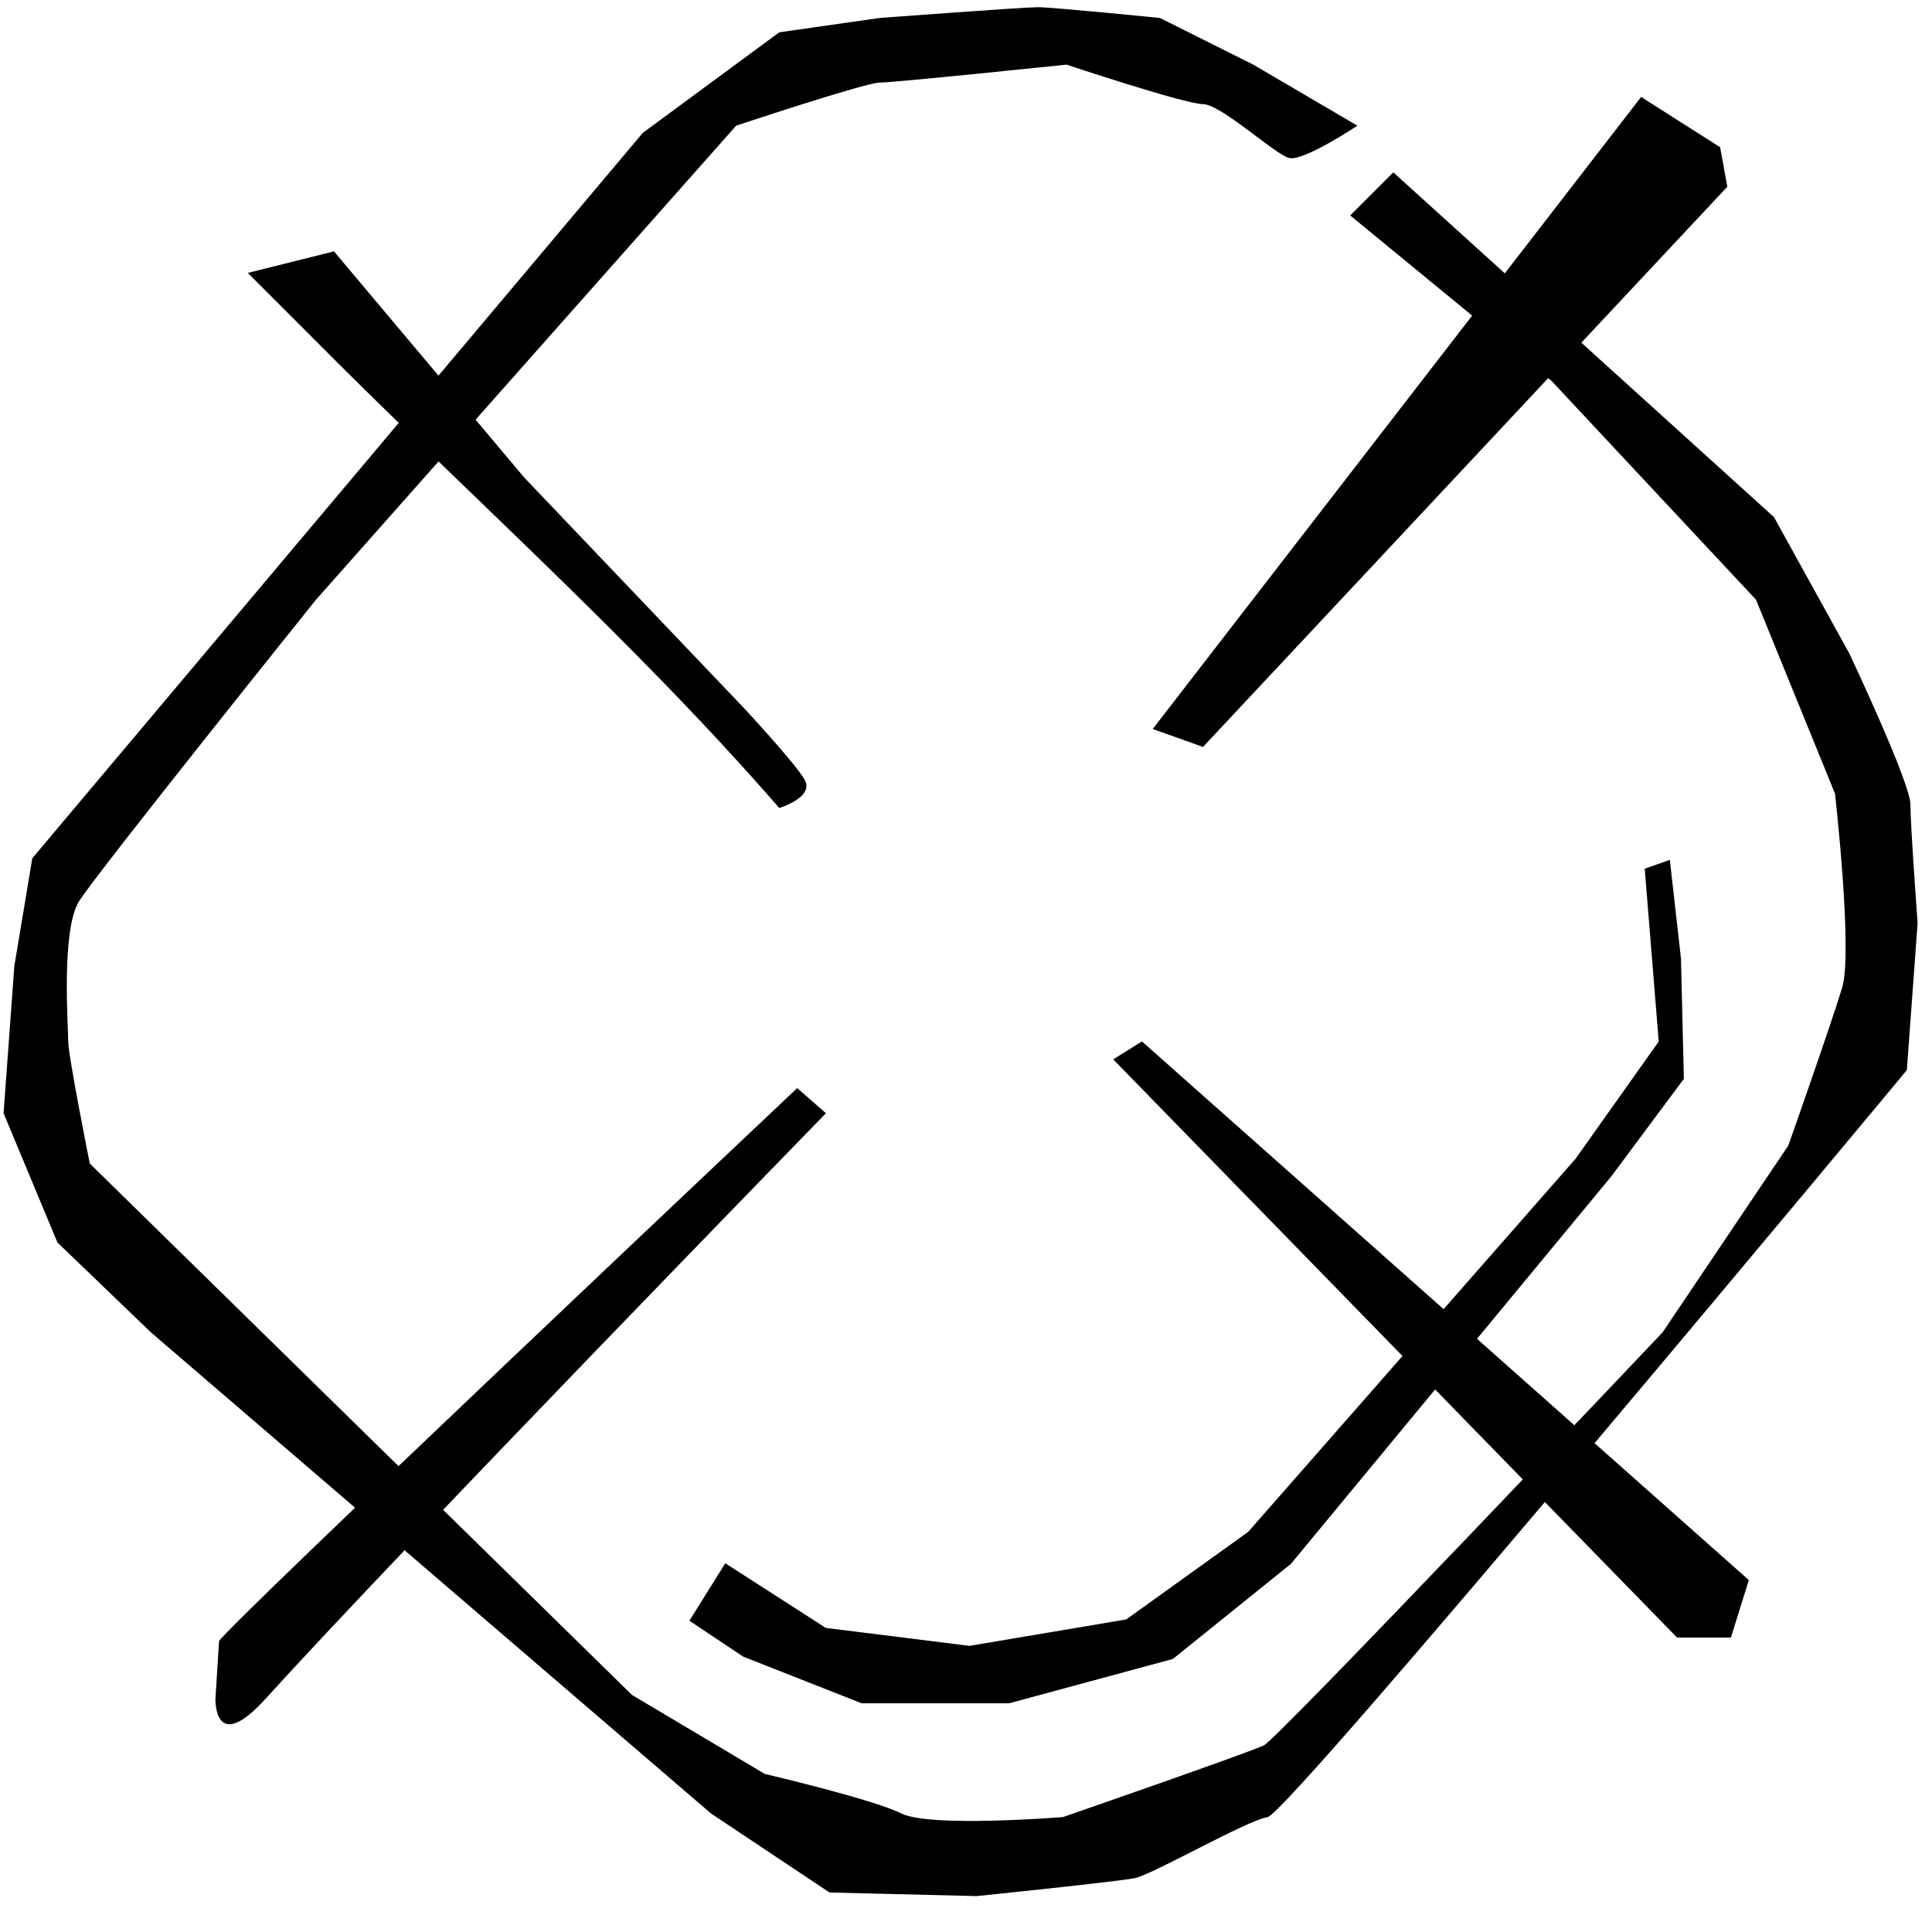
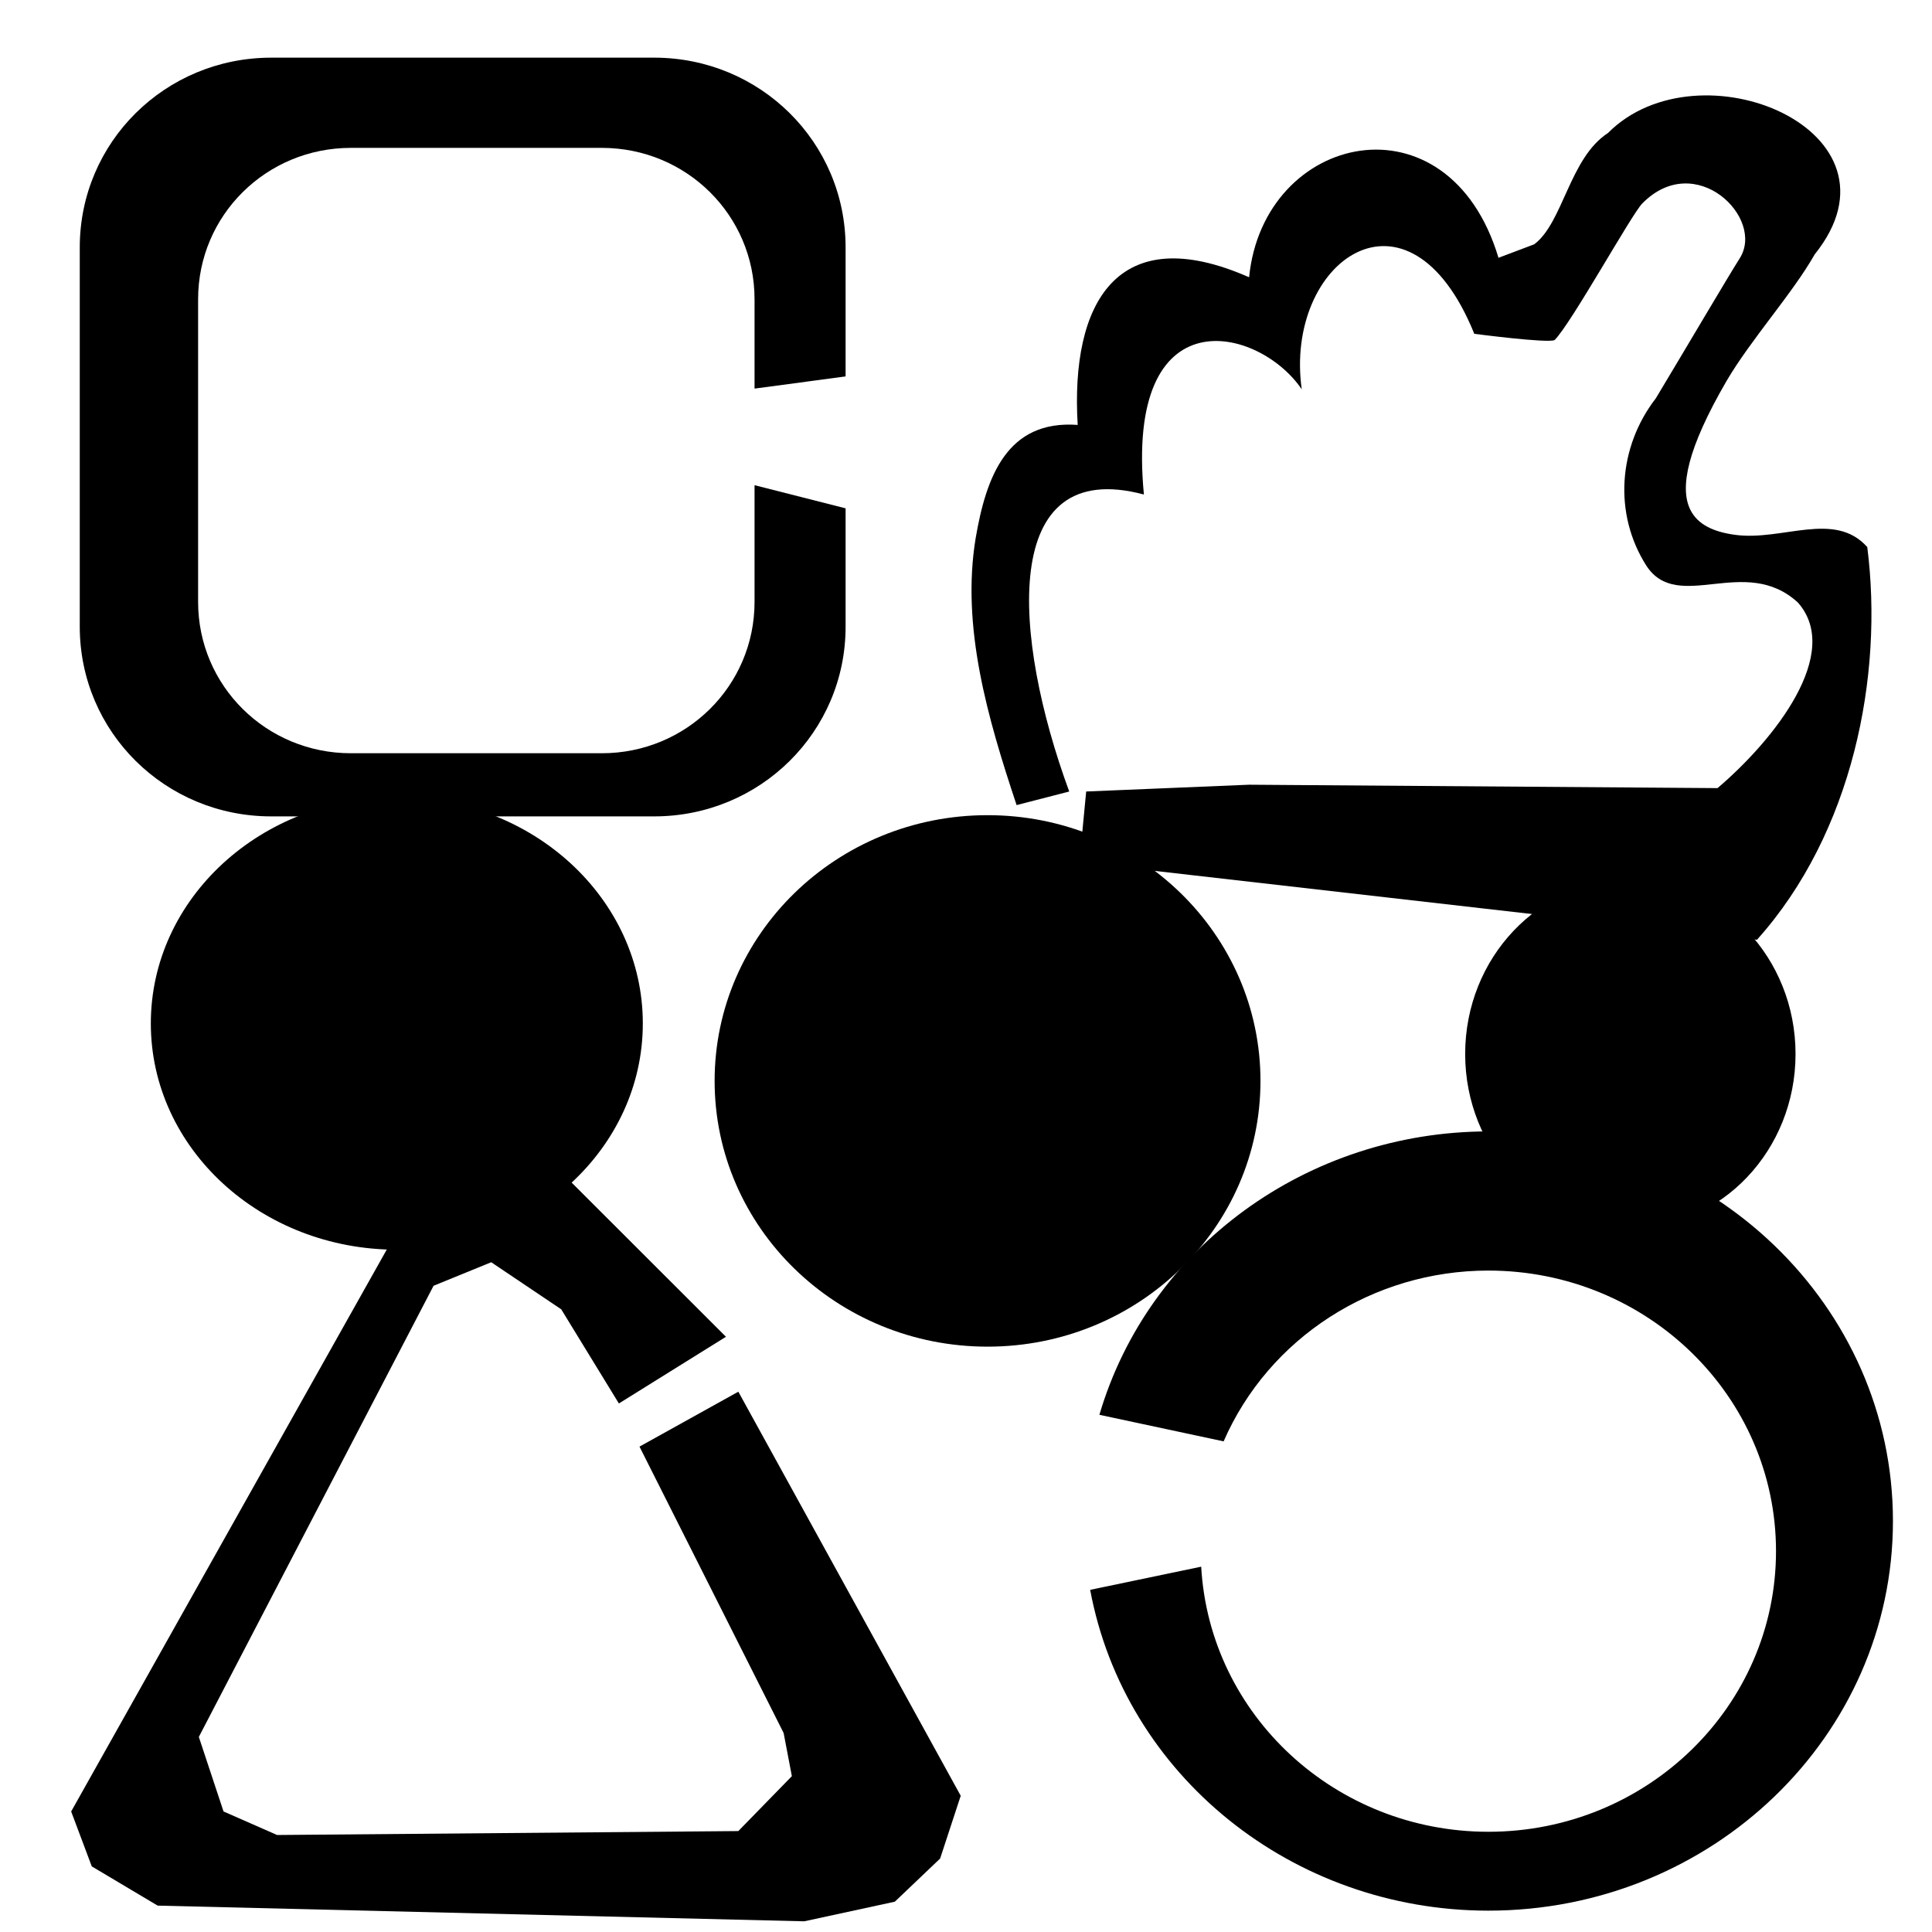
<svg xmlns="http://www.w3.org/2000/svg" width="150" height="150" id="svg2" version="1.1" viewBox="0 0 150 150">
  <defs id="defs4" />
  <g id="layer1" transform="translate(0,-902.3622)">
-     <path style="fill:#000000;fill-rule:evenodd;stroke:none;stroke-width:1px;stroke-linecap:butt;stroke-linejoin:miter;stroke-opacity:1;fill-opacity:1" d="m 105.39,912.121 -8.085,-4.74 -7.249,-3.625 c 0,0 -8.364,-0.836 -9.48,-0.836 -1.115,0 -12.268,0.836 -12.268,0.836 l -7.807,1.115 -10.595,7.807 -47.398,56.32 -1.394,8.364 -0.836,11.431 4.182,10.037 7.249,6.97 43.494,37.361 9.201,6.134 11.431,0.279 c 0,0 10.874,-1.115 12.268,-1.394 1.394,-0.279 8.643,-4.461 10.316,-4.74 1.673,-0.279 49.628,-57.993 49.628,-57.993 l 0.836,-11.431 c 0,0 -0.558,-7.528 -0.558,-9.201 0,-1.673 -4.74,-11.71 -4.74,-11.71 l -5.855,-10.595 -29.554,-26.766 -3.346,3.346 15.613,12.825 15.892,17.007 6.134,15.056 c 0,0 1.394,12.268 0.558,15.056 -0.836,2.788 -4.182,12.268 -4.182,12.268 l -9.758,14.498 c 0,0 -29.833,31.506 -30.948,32.063 -1.115,0.558 -15.613,5.576 -15.613,5.576 0,0 -10.316,0.836 -12.546,-0.279 -2.23,-1.115 -10.595,-3.067 -10.595,-3.067 L 49.071,1033.961 6.97,992.697 c 0,0 -1.673,-8.364 -1.673,-9.48 0,-1.115 -0.558,-8.643 0.836,-10.874 1.394,-2.23 18.401,-23.42 18.401,-23.42 l 32.621,-36.803 c 0,0 10.037,-3.346 11.152,-3.346 1.115,0 14.498,-1.394 14.498,-1.394 0,0 9.201,3.067 10.595,3.067 1.394,0 5.576,3.903 6.691,4.182 1.115,0.279 5.297,-2.509 5.297,-2.509 z" id="path4238" />
-     <path id="path4246" style="fill:#000000;fill-opacity:1;fill-rule:evenodd;stroke:none;stroke-width:1px;stroke-linecap:butt;stroke-linejoin:miter;stroke-opacity:1" d="m 17.007,1029.779 c 0.558,-1.115 44.888,-42.937 44.888,-42.937 l 2.23,1.952 c 0,0 -33.26,34.149 -43.494,45.446 -4.06,4.481 -3.903,0 -3.903,0 z m 69.424,-45.167 2.23,-1.394 47.119,41.822 -1.394,4.461 -4.182,0 z m 3.067,-25.651 37.918,-49.071 6.134,3.903 0.558,3.067 -40.706,43.494 z M 57.714,957.288 40.706,939.444 25.929,921.879 l -6.691,1.673 4.74,4.74 c 12.168,12.285 25.172,23.748 36.524,36.803 0,0 2.788,-0.836 1.952,-2.23 -0.836,-1.394 -4.74,-5.576 -4.74,-5.576 z" />
-     <path style="fill:#000000;fill-opacity:1;fill-rule:evenodd;stroke:none;stroke-width:1px;stroke-linecap:butt;stroke-linejoin:miter;stroke-opacity:1" d="m 64.117,1028.753 11.152,1.394 12.169,-2.051 9.471,-6.799 25.417,-28.969 6.457,-9.102 -1.088,-13.418 1.952,-0.684 0.863,7.663 0.225,9.335 -5.648,7.591 -24.859,30.066 -9.165,7.384 -12.726,3.445 -11.431,0 -9.201,-3.624 -4.182,-2.788 2.788,-4.461 z" id="path4249" />
+     <path style="fill:#000000;fill-opacity:1;stroke:none;stroke-width:2.9;stroke-miterlimit:4;stroke-dasharray:none;stroke-opacity:0.052" d="m 21.056,906.84 c -8.235,0 -14.863,6.569 -14.863,14.727 l 0,29.454 c 0,8.159 6.628,14.725 14.863,14.725 l 29.731,0 c 8.235,0 14.865,-6.566 14.865,-14.725 l 0,-9.192 -7.069,-1.797 0,9.063 c 0,6.51 -5.288,11.749 -11.859,11.749 l -19.481,0 c -6.571,0 -11.862,-5.239 -11.862,-11.749 l 0,-23.503 c 0,-6.51 5.291,-11.749 11.862,-11.749 l 19.481,0 c 6.571,0 11.859,5.239 11.859,11.749 l 0,6.941 7.069,-0.946 0,-10.021 c 0,-8.159 -6.63,-14.727 -14.865,-14.727 l -29.731,0 z" id="rect4501" />
+     <rect style="fill:#000000;fill-opacity:1;stroke:none;stroke-width:2.9;stroke-miterlimit:4;stroke-dasharray:none;stroke-opacity:0.052" id="rect4481" width="46.475" height="46.475" x="16.414" y="-956.354" ry="11.619" />
+     <path style="fill:#000000;fill-opacity:1;stroke:none;stroke-width:2.9;stroke-miterlimit:4;stroke-dasharray:none;stroke-opacity:0.052" d="m 115.553,990.204 a 31.415,30.25 0 0 0 -30.196,22.003 l 9.644,2.062 a 22.336,21.787 0 0 1 20.552,-13.26 22.336,21.787 0 0 1 22.336,21.786 22.336,21.787 0 0 1 -22.336,21.786 22.336,21.787 0 0 1 -22.293,-20.582 l -8.62,1.798 a 31.415,30.25 0 0 0 30.912,24.908 31.415,30.25 0 0 0 31.416,-30.252 31.415,30.25 0 0 0 -31.416,-30.249 z" id="ellipse4509" />
+     <path style="fill:#000000;fill-opacity:1;fill-rule:evenodd;stroke:none;stroke-width:1px;stroke-linecap:butt;stroke-linejoin:miter;stroke-opacity:1" d="m 5.525,1043.005 26.858,-47.821 1.599,-2.741 4.476,-0.305 4.796,0.914 13.109,13.097 -8.313,5.178 -4.476,-7.31 -5.436,-3.655 -4.476,1.827 -18.225,35.028 1.918,5.787 4.157,1.827 35.811,-0.305 4.157,-4.264 -0.639,-3.35 -11.191,-22.235 7.674,-4.264 17.266,31.373 -1.599,4.873 -3.517,3.35 -7.034,1.523 -50.199,-1.218 -5.116,-3.046 z" id="path4515" />
+     <path style="fill:#000000;fill-opacity:1;fill-rule:evenodd;stroke:none;stroke-width:1px;stroke-linecap:butt;stroke-linejoin:miter;stroke-opacity:1" d="m 83.804,969.309 52.605,6.017 c 7.427,-8.277 9.844,-20.488 8.565,-30.49 -2.544,-2.849 -6.576,-0.456 -10.245,-0.947 -1.642,-0.219 -2.929,-0.774 -3.507,-1.981 -0.82,-1.711 -0.215,-4.731 2.823,-9.96 1.89,-3.227 5.12,-6.792 6.846,-9.833 7.699,-9.588 -8.98,-16.541 -16.051,-9.425 -2.985,1.943 -3.478,6.96 -5.724,8.64 l -2.774,1.047 c -3.876,-12.918 -18.242,-9.757 -19.362,1.512 -10.259,-4.517 -13.881,2.015 -13.308,11.464 -5.473,-0.399 -7.105,3.992 -7.924,8.804 -1.13,6.87 0.933,13.969 3.181,20.712 l 4.085,-1.054 c -4.399,-11.978 -5.48,-26.069 5.798,-23.059 -1.49,-15.576 8.926,-13.076 12.254,-8.17 -1.386,-9.928 8.281,-16.939 13.398,-4.307 0,0 5.708,0.749 6.235,0.485 1.291,-1.29 5.966,-9.746 6.801,-10.598 4.131,-4.219 9.562,1.115 7.573,4.251 -0.986,1.556 -4.122,6.892 -6.518,10.875 -2.913,3.764 -3.312,8.965 -0.715,13.017 2.461,3.707 7.647,-0.941 11.751,2.836 3.466,3.933 -1.808,10.63 -6.242,14.406 l -36.368,-0.264 -12.65,0.527 z" id="path4521" />
+     <ellipse style="fill:#000000;fill-opacity:1;stroke:none;stroke-width:2.9;stroke-miterlimit:4;stroke-dasharray:none;stroke-opacity:0.052" id="path4523" cx="30.809" cy="981.823" rx="19.099" ry="17.565" />
+     <ellipse style="fill:#000000;fill-opacity:1;stroke:none;stroke-width:2.9;stroke-miterlimit:4;stroke-dasharray:none;stroke-opacity:0.052" id="path4525" cx="76.673" cy="986.284" rx="21.19" ry="20.632" />
+     <ellipse style="fill:#000000;fill-opacity:1;stroke:none;stroke-width:2.9;stroke-miterlimit:4;stroke-dasharray:none;stroke-opacity:0.052" id="path4527" cx="126.58" cy="984.193" rx="12.825" ry="13.522" />
  </g>
</svg>
